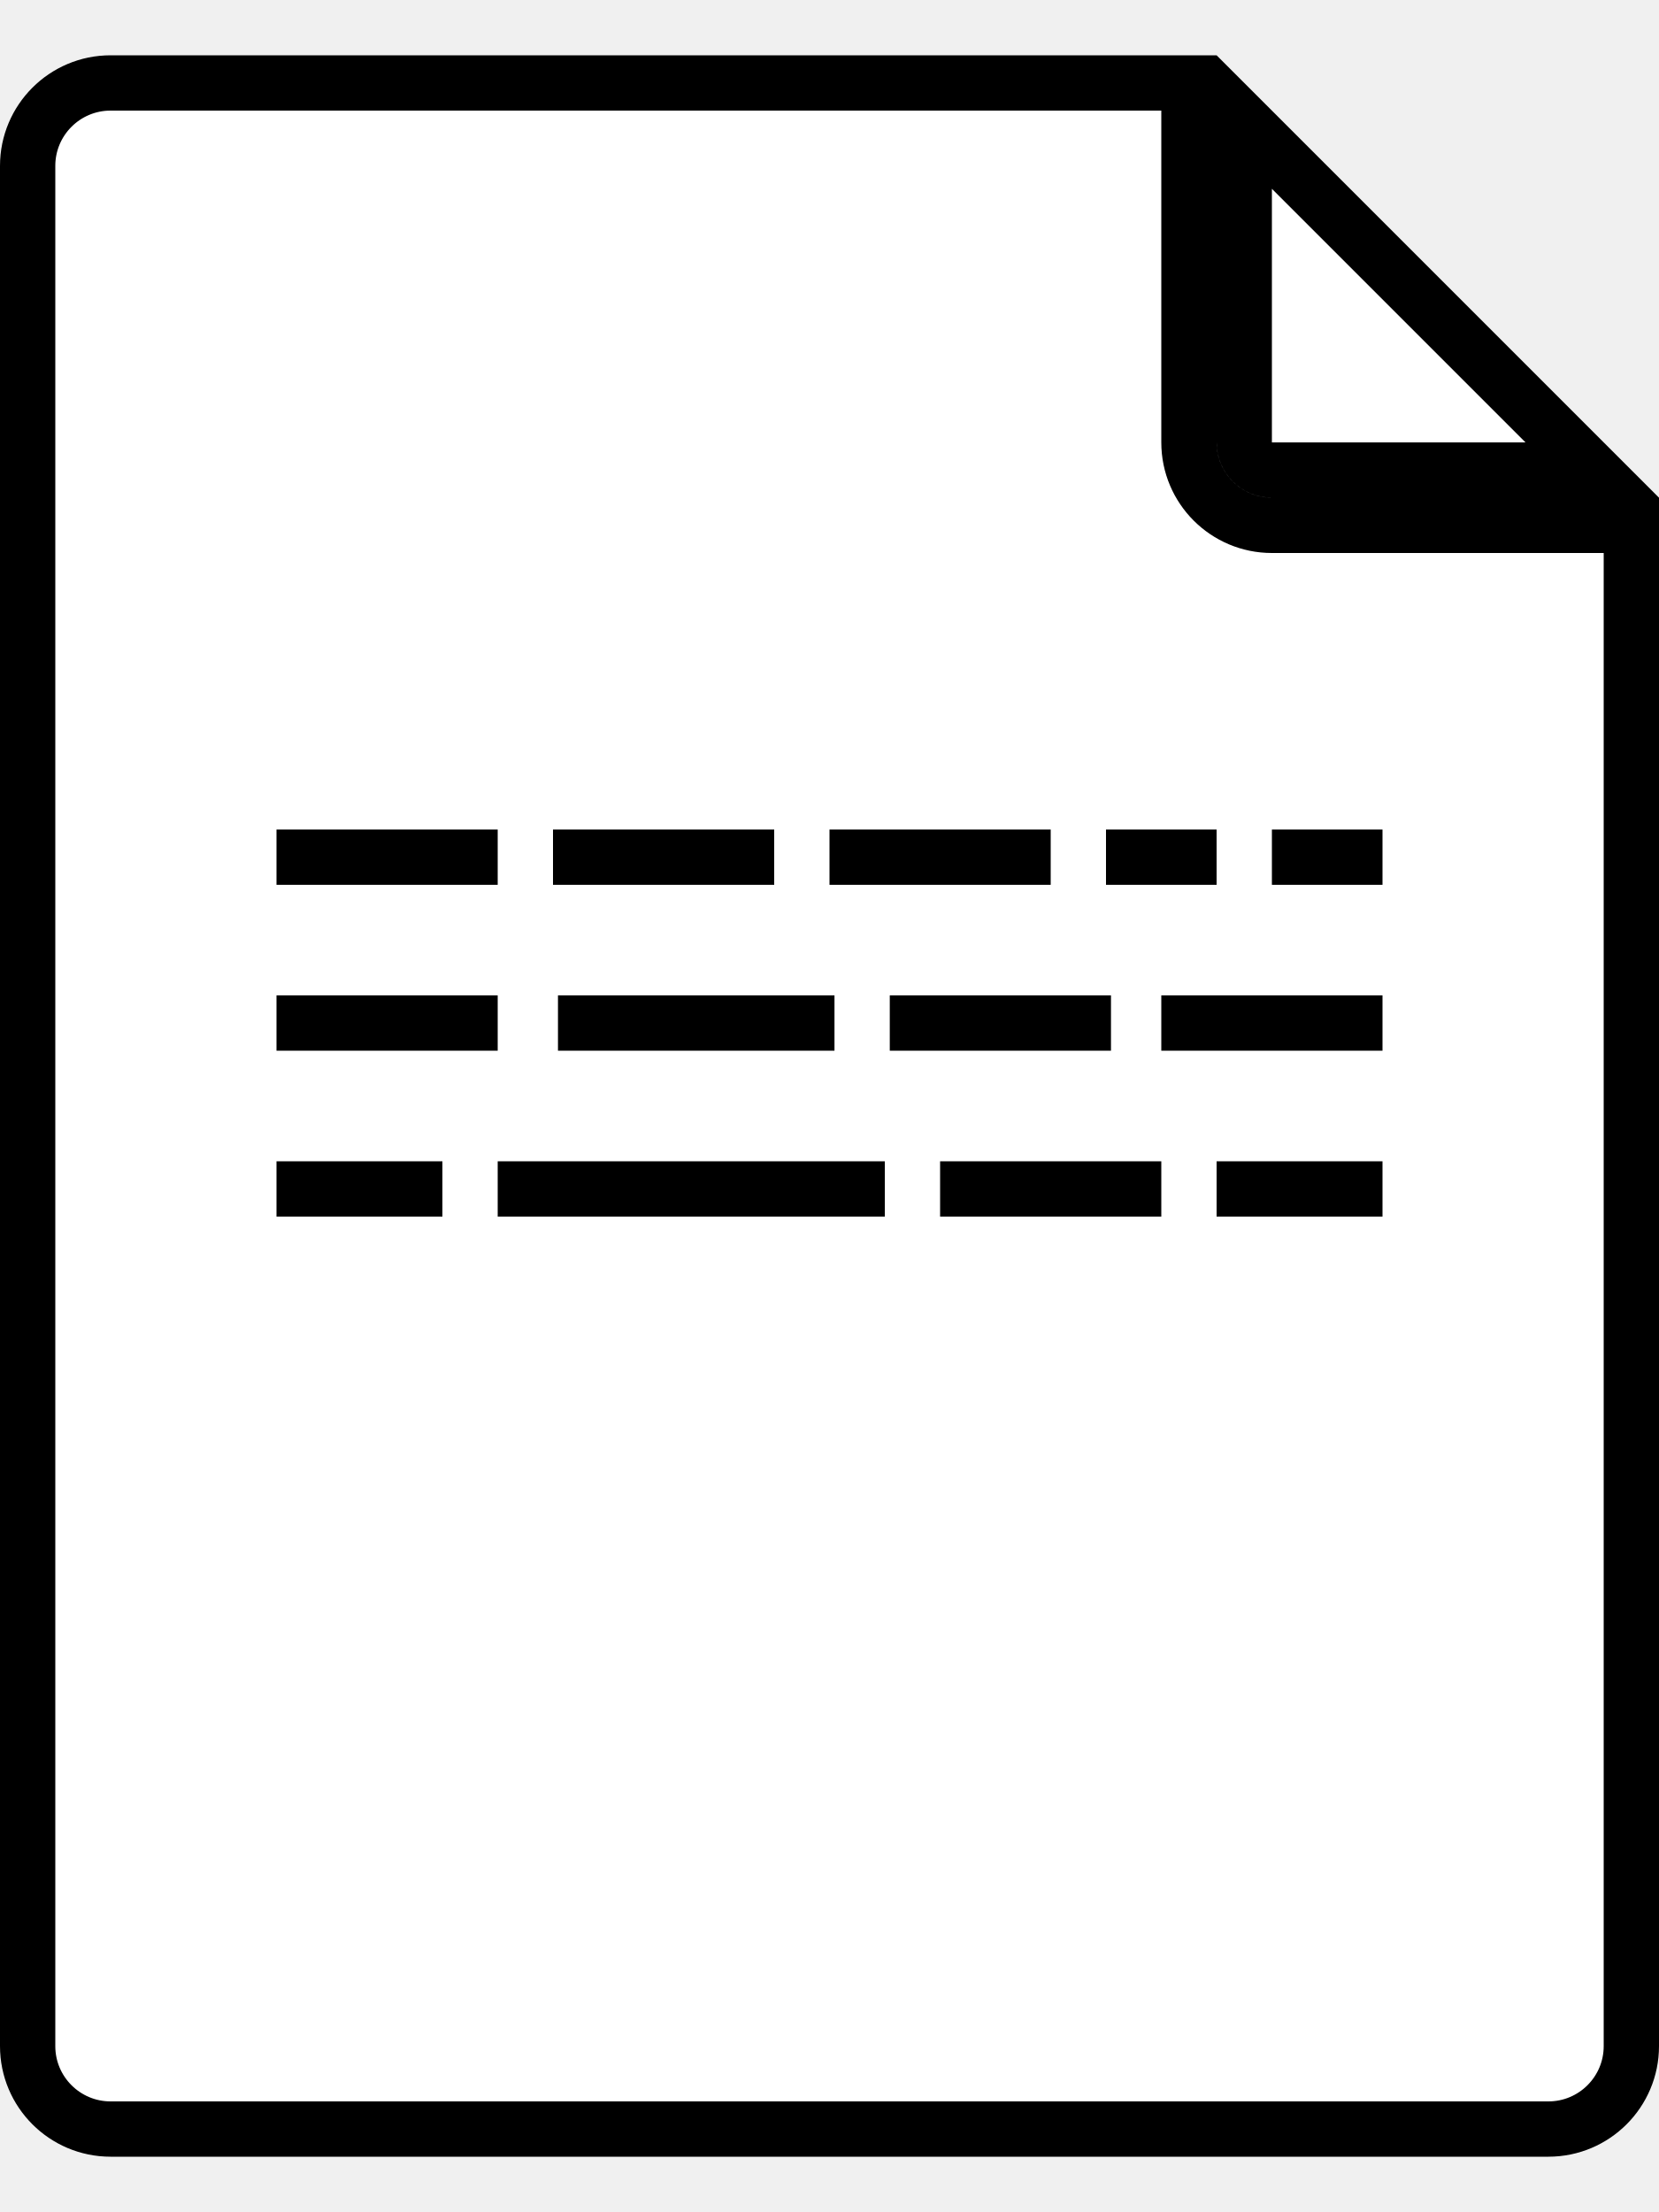
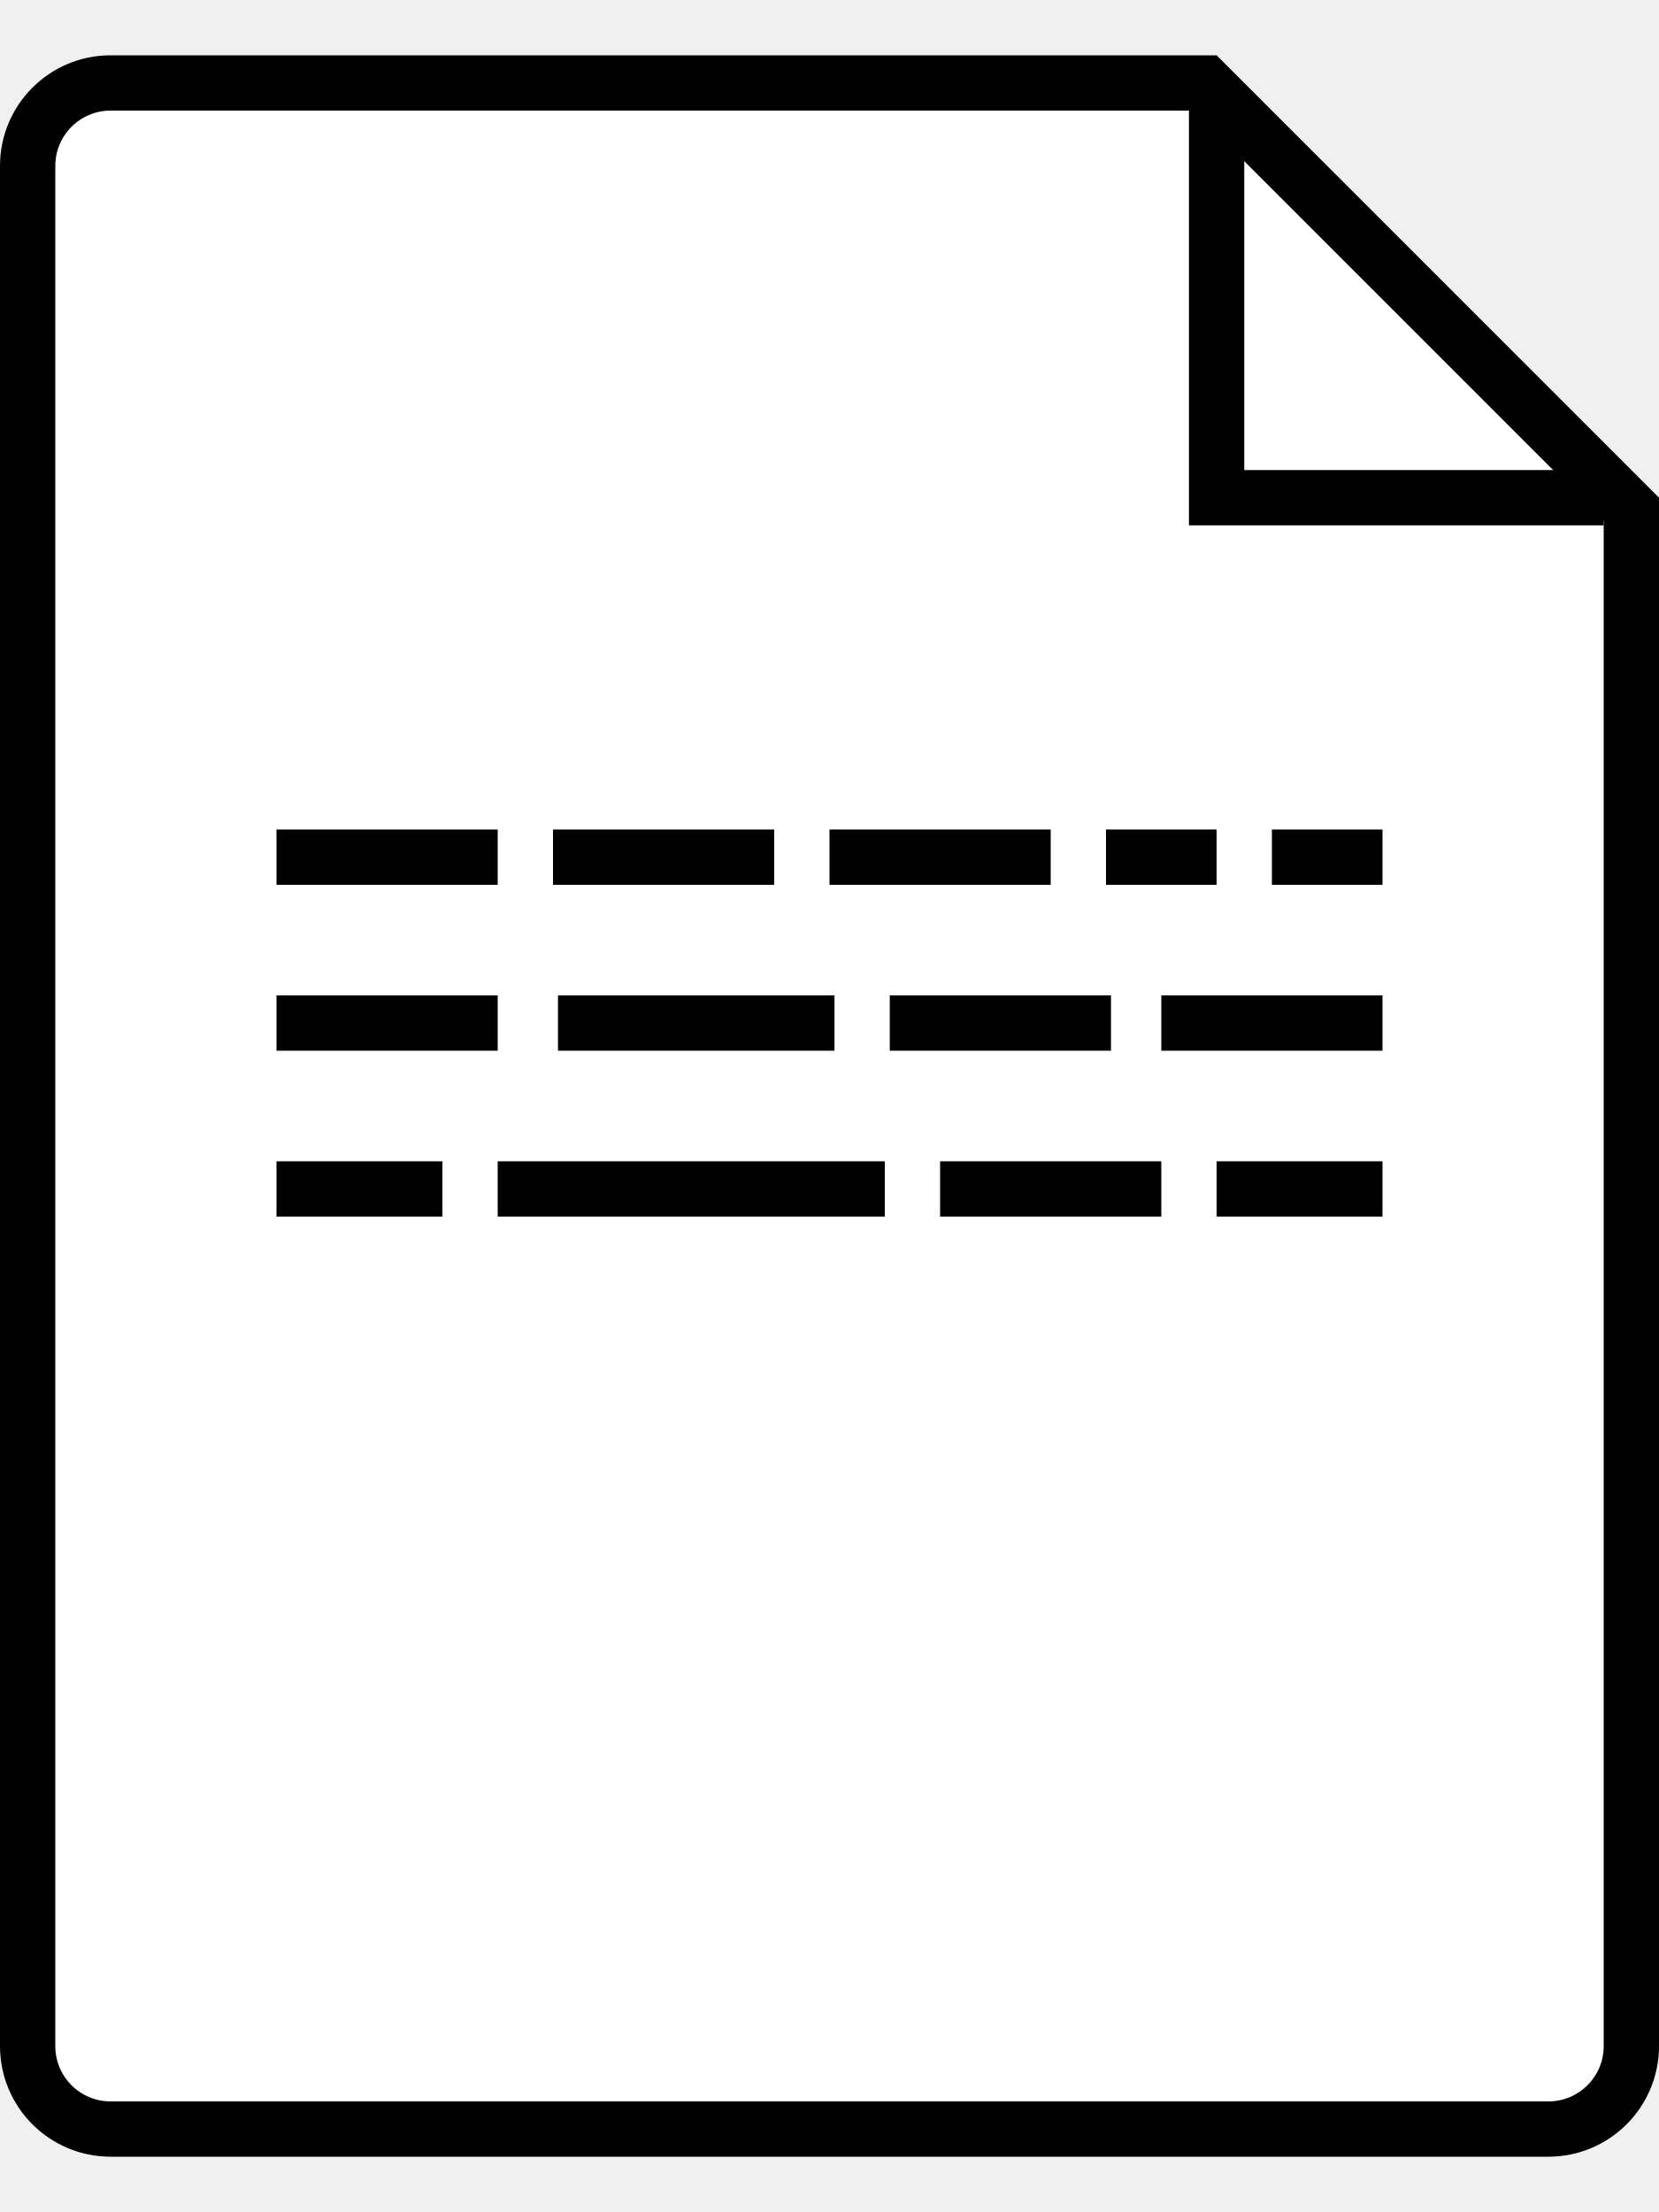
<svg xmlns="http://www.w3.org/2000/svg" width="30" height="40" fill="none" viewBox="0 0 30 40">
-   <path fill="#fff" stroke="#000" d="M2 1.5h19.5V8A1.5 1.5 0 0 0 23 9.5h6.5V37a1.5 1.5 0 0 1-1.5 1.5H2A1.5 1.5 0 0 1 .5 37V3A1.5 1.5 0 0 1 2 1.5Zm20.5.707L28.793 8.5H23a.5.5 0 0 1-.5-.5V2.207Z" />
-   <path fill="#000" d="M8 22H5v-1h3v1Zm8 0H9v-1h7v1Zm5 0h-4v-1h4v1Zm4 0h-3v-1h3v1ZM9 19H5v-1h4v1Zm6.09 0h-5v-1h5v1Zm5 0h-4v-1h4v1ZM25 19h-4v-1h4v1ZM9 16H5v-1h4v1Zm5 0h-4v-1h4v1Zm5 0h-4v-1h4v1Zm3 0h-2v-1h2v1Zm3 0h-2v-1h2v1Z" />
+   <path fill="#fff" stroke="#000" d="M2 1.5h19.793L29.5 9.207V37a1.5 1.5 0 0 1-1.5 1.5H2A1.5 1.5 0 0 1 .5 37V3A1.5 1.5 0 0 1 2 1.5Z" />
+   <path stroke="#000" d="M22 2v7h7" />
+   <path fill="#000" d="M8 22H5v-1h3zm8 0H9v-1h7zm5 0h-4v-1h4zm4 0h-3v-1h3zM9 19H5v-1h4zm6.09 0h-5v-1h5zm5 0h-4v-1h4zM25 19h-4v-1h4zM9 16H5v-1h4zm5 0h-4v-1h4zm5 0h-4v-1h4zm3 0h-2v-1h2zm3 0h-2v-1h2z" />
</svg>
